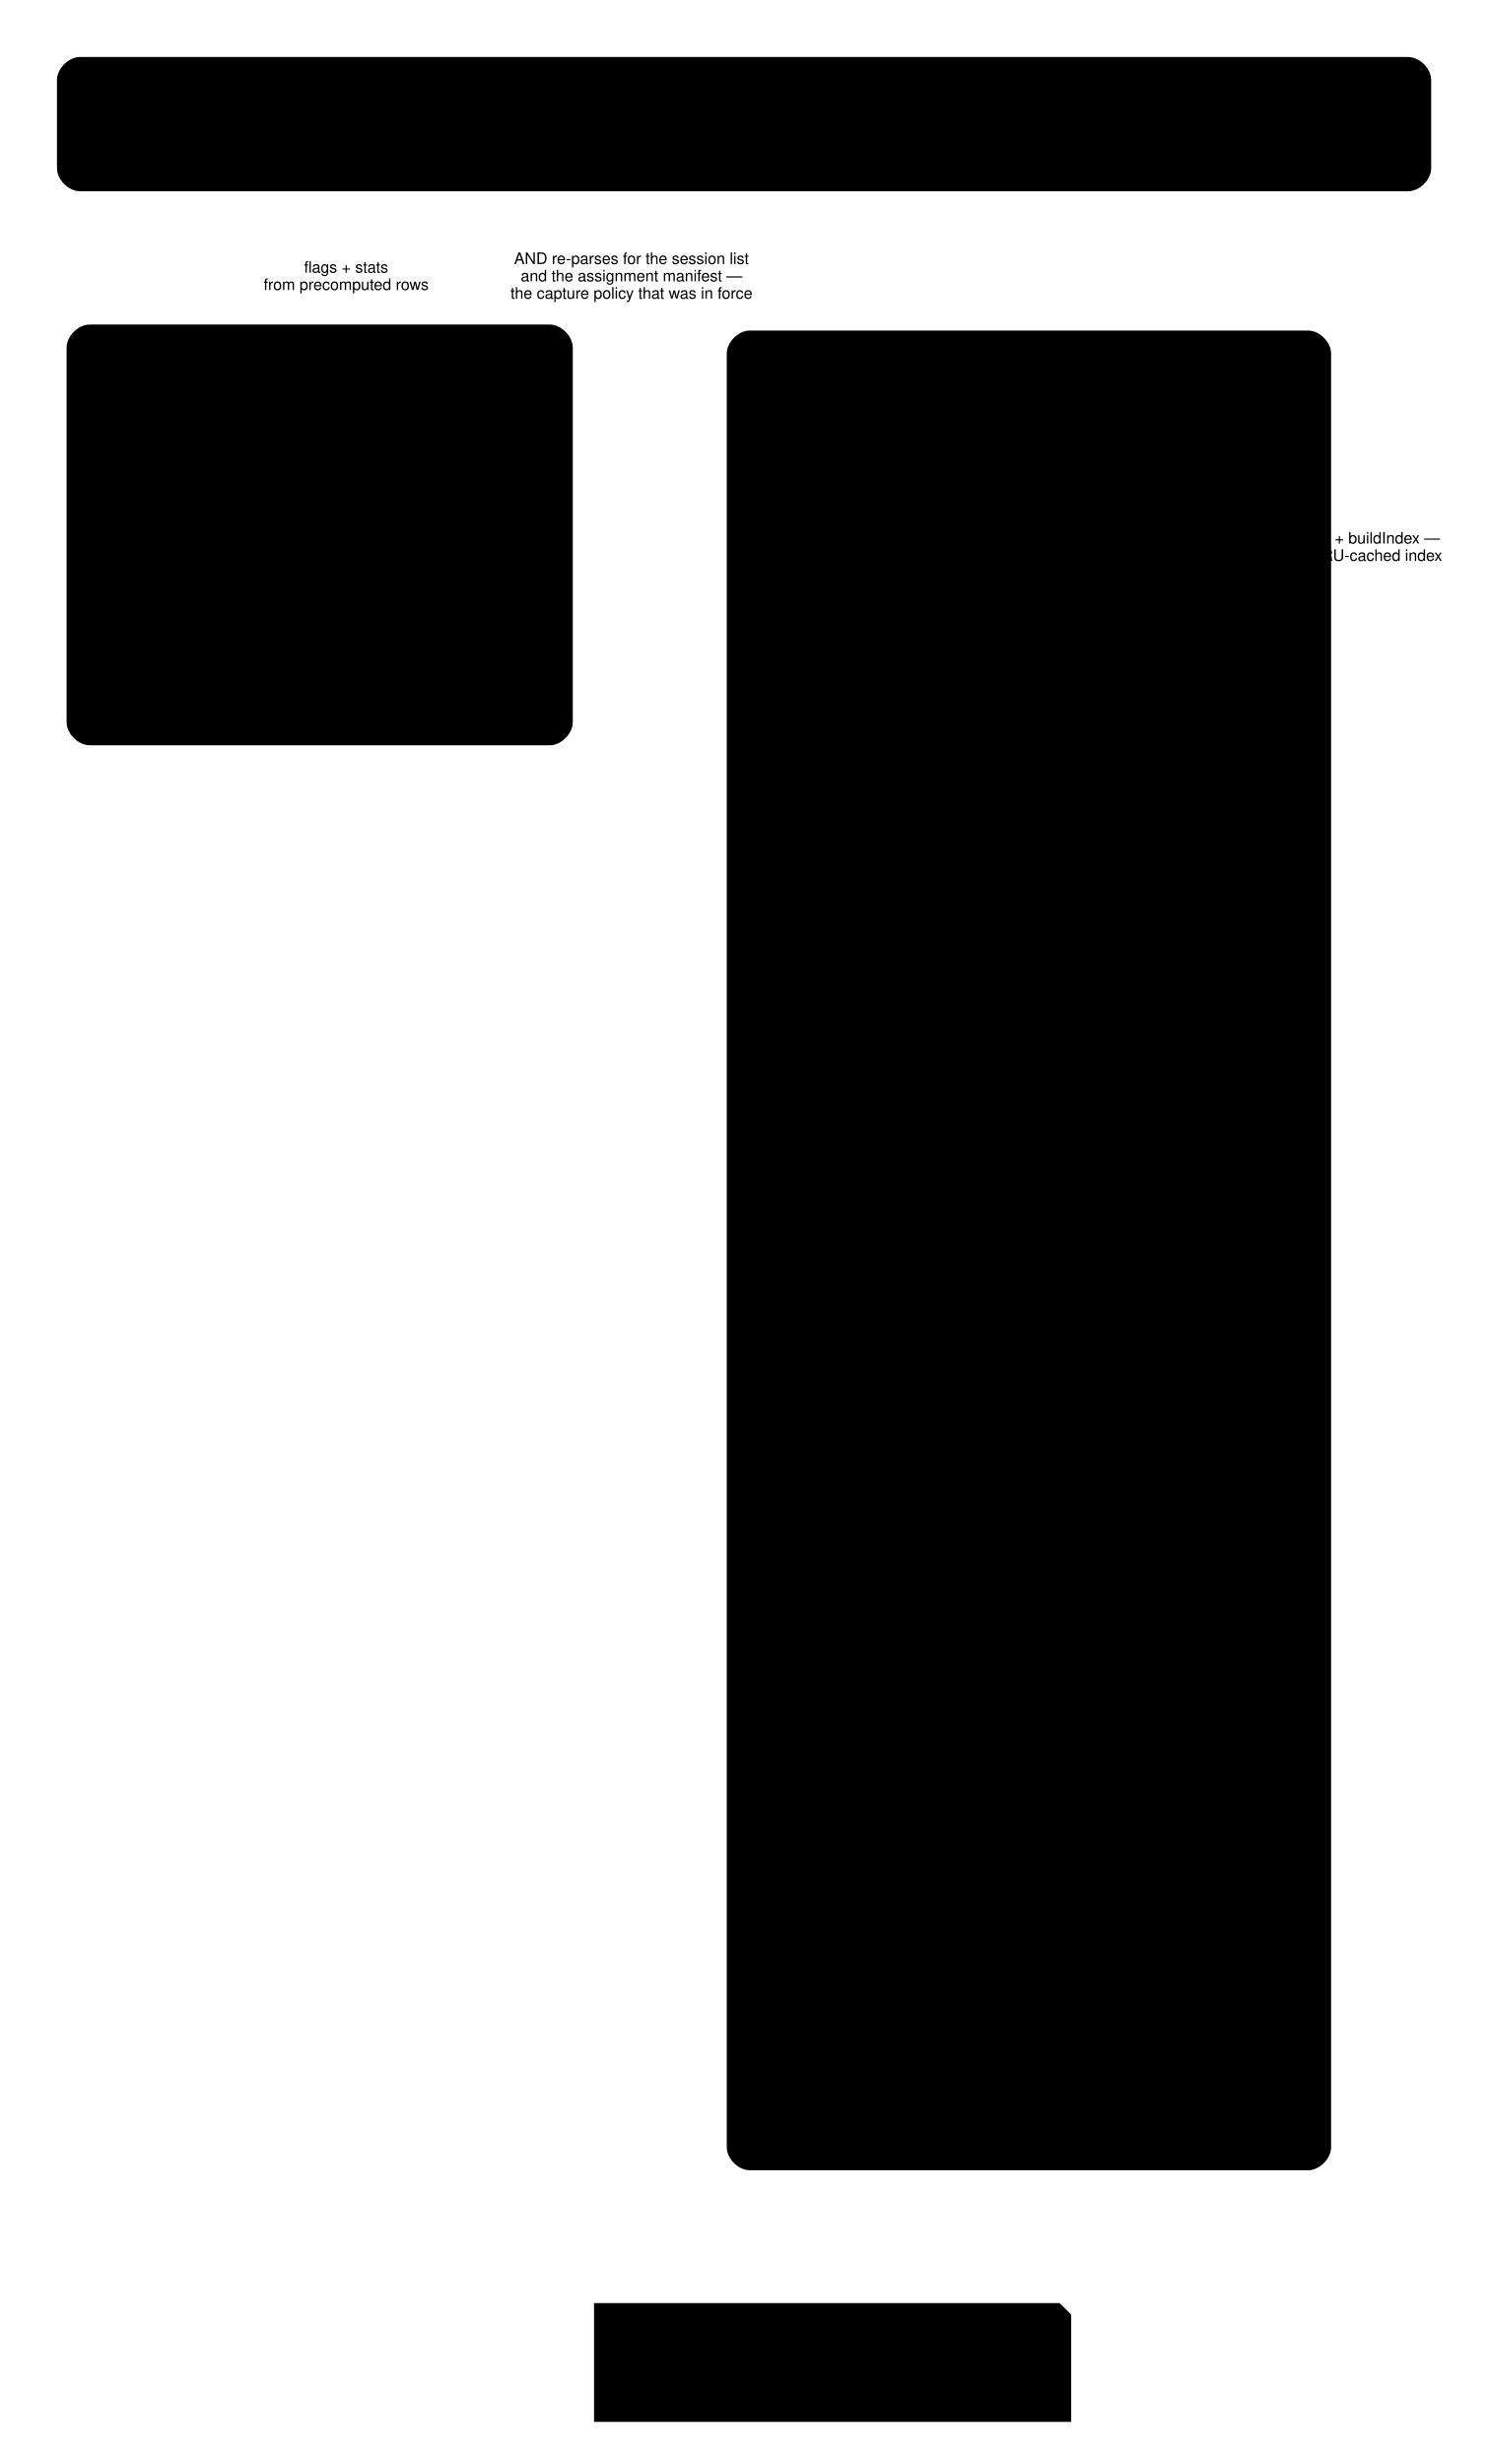
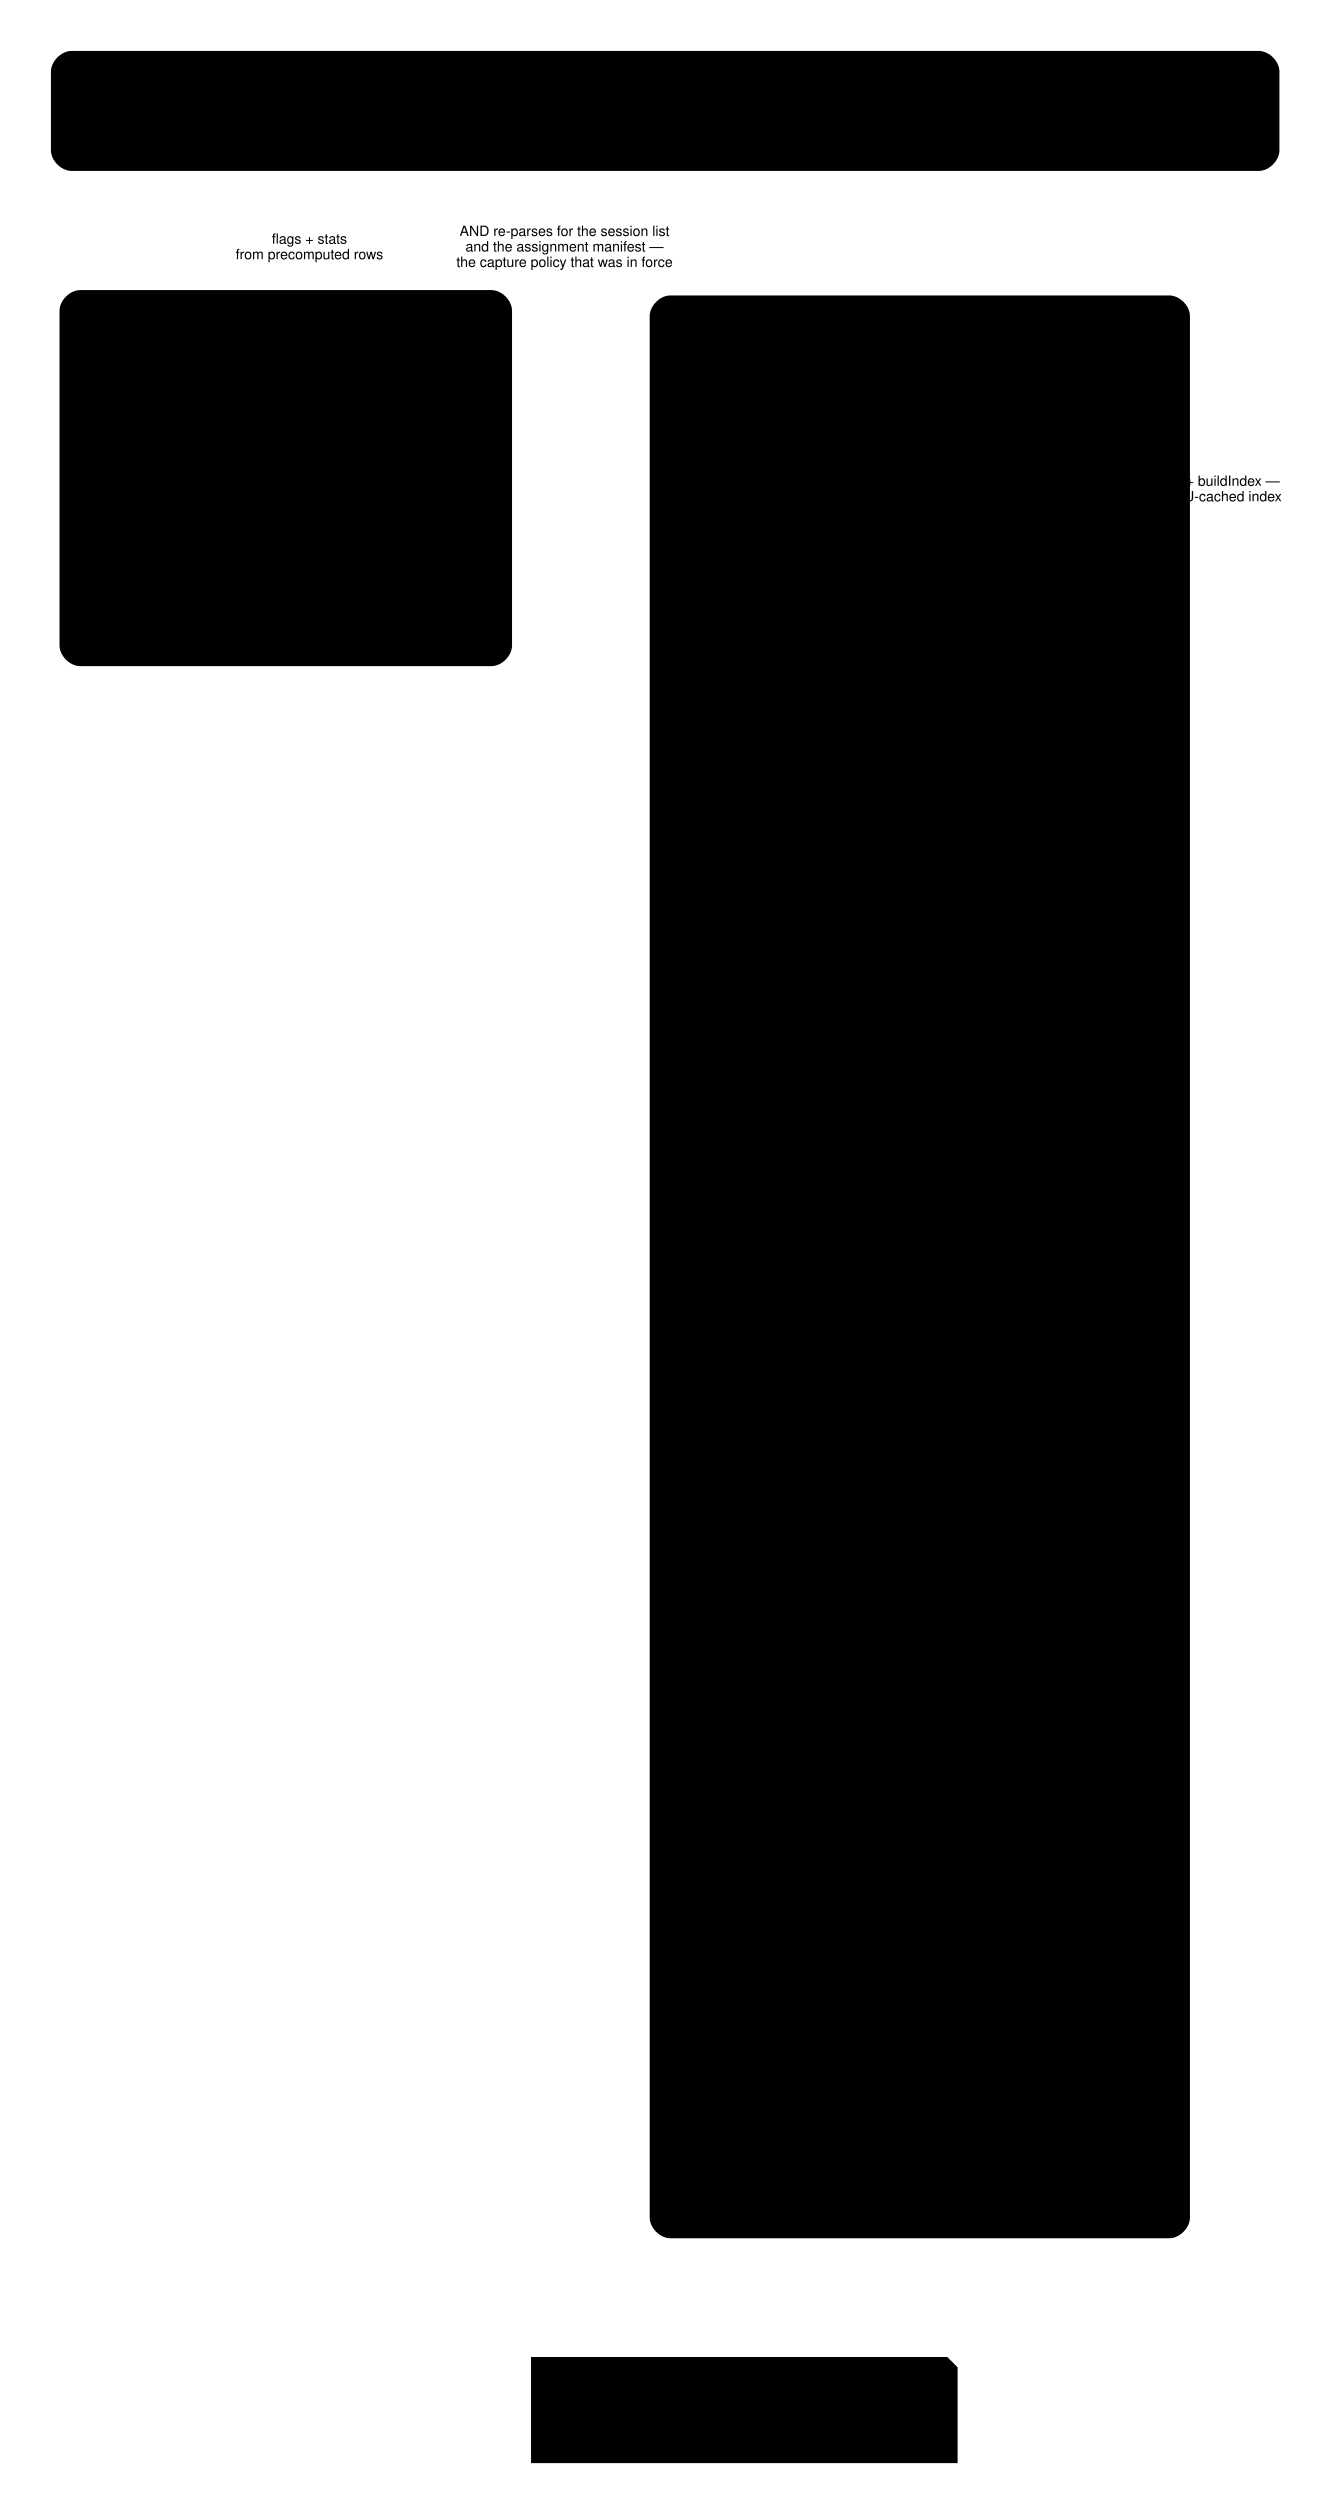
- <svg xmlns="http://www.w3.org/2000/svg" width="773pt" height="1280pt" viewBox="0.00 0.00 773.00 1280.00">
-   <g id="graph0" class="graph" transform="scale(1 1) rotate(0) translate(21.6 1258.12)">
+ <svg xmlns="http://www.w3.org/2000/svg" width="773pt" height="1453pt" viewBox="0.00 0.00 773.00 1453.00">
+   <g id="graph0" class="graph" transform="scale(1 1) rotate(0) translate(21.6 1431.58)">
    <g id="clust1" class="cluster">
-       <path stroke-width="1.5" d="M20,-1158.77C20,-1158.77 710,-1158.77 710,-1158.77 716,-1158.77 722,-1164.77 722,-1170.77 722,-1170.77 722,-1216.52 722,-1216.52 722,-1222.52 716,-1228.52 710,-1228.52 710,-1228.52 20,-1228.52 20,-1228.52 14,-1228.52 8,-1222.52 8,-1216.52 8,-1216.52 8,-1170.77 8,-1170.77 8,-1164.77 14,-1158.77 20,-1158.77" class="f-uix s-uix" />
-       <text xml:space="preserve" text-anchor="middle" x="106" y="-1215.49" font-family="Helvetica,sans-Serif" font-size="9.50" class="t-uix">  WHAT THE STAFF MEMBER CLICKED  </text>
+       <path stroke-width="1.5" d="M20,-1332.23C20,-1332.23 710,-1332.23 710,-1332.23 716,-1332.23 722,-1338.23 722,-1344.23 722,-1344.23 722,-1389.98 722,-1389.98 722,-1395.98 716,-1401.98 710,-1401.98 710,-1401.98 20,-1401.98 20,-1401.98 14,-1401.98 8,-1395.98 8,-1389.98 8,-1389.98 8,-1344.23 8,-1344.23 8,-1338.23 14,-1332.23 20,-1332.23" class="f-uix s-uix" />
+       <text xml:space="preserve" text-anchor="middle" x="106" y="-1388.95" font-family="Helvetica,sans-Serif" font-size="9.50" class="t-uix">  WHAT THE STAFF MEMBER CLICKED  </text>
    </g>
    <g id="clust2" class="cluster">
-       <path stroke-width="1.5" d="M25,-870.96C25,-870.96 264,-870.96 264,-870.96 270,-870.96 276,-876.96 276,-882.96 276,-882.96 276,-1077.52 276,-1077.52 276,-1083.52 270,-1089.52 264,-1089.52 264,-1089.52 25,-1089.52 25,-1089.52 19,-1089.52 13,-1083.52 13,-1077.52 13,-1077.52 13,-882.96 13,-882.96 13,-876.96 19,-870.96 25,-870.96" class="f-srv s-srv" />
-       <text xml:space="preserve" text-anchor="middle" x="144.38" y="-1076.49" font-family="Helvetica,sans-Serif" font-size="9.50" class="t-srv">  SERVED FROM POSTGRES — precomputed at ingest  </text>
+       <path stroke-width="1.5" d="M25,-1044.42C25,-1044.42 264,-1044.42 264,-1044.42 270,-1044.42 276,-1050.42 276,-1056.42 276,-1056.42 276,-1250.98 276,-1250.98 276,-1256.98 270,-1262.98 264,-1262.98 264,-1262.98 25,-1262.98 25,-1262.98 19,-1262.98 13,-1256.98 13,-1250.98 13,-1250.98 13,-1056.42 13,-1056.42 13,-1050.42 19,-1044.42 25,-1044.42" class="f-srv s-srv" />
+       <text xml:space="preserve" text-anchor="middle" x="144.38" y="-1249.95" font-family="Helvetica,sans-Serif" font-size="9.50" class="t-srv">  SERVED FROM POSTGRES — precomputed at ingest  </text>
    </g>
    <g id="clust3" class="cluster">
-       <path stroke-width="1.5" d="M368,-130.71C368,-130.71 658,-130.71 658,-130.71 664,-130.71 670,-136.71 670,-142.71 670,-142.71 670,-1074.41 670,-1074.41 670,-1080.41 664,-1086.41 658,-1086.41 658,-1086.41 368,-1086.41 368,-1086.41 362,-1086.41 356,-1080.41 356,-1074.41 356,-1074.41 356,-142.71 356,-142.71 356,-136.71 362,-130.71 368,-130.71" class="f-ana s-ana" />
-       <text xml:space="preserve" text-anchor="middle" x="433.75" y="-1073.39" font-family="Helvetica,sans-Serif" font-size="9.50" class="t-ana">  NEEDS THE EVENT STREAM  </text>
+       <path stroke-width="1.5" d="M368,-130.71C368,-130.71 658,-130.71 658,-130.71 664,-130.71 670,-136.71 670,-142.71 670,-142.71 670,-1247.87 670,-1247.87 670,-1253.87 664,-1259.87 658,-1259.87 658,-1259.87 368,-1259.87 368,-1259.87 362,-1259.87 356,-1253.87 356,-1247.87 356,-1247.87 356,-142.71 356,-142.71 356,-136.71 362,-130.71 368,-130.71" class="f-ana s-ana" />
+       <text xml:space="preserve" text-anchor="middle" x="433.75" y="-1246.85" font-family="Helvetica,sans-Serif" font-size="9.50" class="t-ana">  NEEDS THE EVENT STREAM  </text>
    </g>
    <g id="node1" class="node">
-       <path stroke-width="1.3" d="M71.59,-1202.77C71.59,-1202.77 28.41,-1202.77 28.41,-1202.77 22.41,-1202.77 16.41,-1196.77 16.41,-1190.77 16.41,-1190.77 16.41,-1178.77 16.41,-1178.77 16.41,-1172.77 22.41,-1166.77 28.41,-1166.77 28.41,-1166.77 71.59,-1166.77 71.59,-1166.77 77.59,-1166.77 83.59,-1172.77 83.59,-1178.77 83.59,-1178.77 83.59,-1190.77 83.59,-1190.77 83.59,-1196.77 77.59,-1202.77 71.59,-1202.77" class="f-uix s-uix" />
-       <text xml:space="preserve" text-anchor="middle" x="50" y="-1180.62" font-family="Helvetica,sans-Serif" font-size="9.50" class="t-ink">cohort list</text>
+       <path stroke-width="1.3" d="M71.59,-1376.23C71.59,-1376.23 28.41,-1376.23 28.41,-1376.23 22.41,-1376.23 16.41,-1370.23 16.41,-1364.23 16.41,-1364.23 16.41,-1352.23 16.41,-1352.23 16.41,-1346.23 22.41,-1340.23 28.41,-1340.23 28.41,-1340.23 71.59,-1340.23 71.59,-1340.23 77.59,-1340.23 83.59,-1346.23 83.59,-1352.23 83.59,-1352.23 83.59,-1364.23 83.59,-1364.23 83.59,-1370.23 77.59,-1376.23 71.59,-1376.23" class="f-uix s-uix" />
+       <text xml:space="preserve" text-anchor="middle" x="50" y="-1354.08" font-family="Helvetica,sans-Serif" font-size="9.50" class="t-ink">cohort list</text>
    </g>
    <g id="node7" class="node">
-       <path stroke-width="1.3" d="M189.71,-1063.77C189.71,-1063.77 42.29,-1063.77 42.29,-1063.77 36.29,-1063.77 30.29,-1057.77 30.29,-1051.77 30.29,-1051.77 30.29,-1033.56 30.29,-1033.56 30.29,-1027.56 36.29,-1021.56 42.29,-1021.56 42.29,-1021.56 189.71,-1021.56 189.71,-1021.56 195.71,-1021.56 201.71,-1027.56 201.71,-1033.56 201.71,-1033.56 201.71,-1051.77 201.71,-1051.77 201.71,-1057.77 195.71,-1063.77 189.71,-1063.77" class="f-srv s-srv" />
-       <text xml:space="preserve" text-anchor="middle" x="116" y="-1048.26" font-family="Helvetica,sans-Serif" font-size="9.50" class="t-ink">SELECT</text>
-       <text xml:space="preserve" text-anchor="middle" x="116" y="-1038.51" font-family="Helvetica,sans-Serif" font-size="9.50" class="t-ink">submissions · flags · per_file_stats</text>
-       <text xml:space="preserve" text-anchor="middle" x="116" y="-1028.76" font-family="Helvetica,sans-Serif" font-size="9.50" class="t-ink">validation_results · cross_flags</text>
+       <path stroke-width="1.3" d="M189.71,-1237.23C189.71,-1237.23 42.29,-1237.23 42.29,-1237.23 36.29,-1237.23 30.29,-1231.23 30.29,-1225.23 30.29,-1225.23 30.29,-1207.02 30.29,-1207.02 30.29,-1201.02 36.29,-1195.02 42.29,-1195.02 42.29,-1195.02 189.71,-1195.02 189.71,-1195.02 195.71,-1195.02 201.71,-1201.02 201.71,-1207.02 201.71,-1207.02 201.71,-1225.23 201.71,-1225.23 201.71,-1231.23 195.71,-1237.23 189.71,-1237.23" class="f-srv s-srv" />
+       <text xml:space="preserve" text-anchor="middle" x="116" y="-1221.72" font-family="Helvetica,sans-Serif" font-size="9.50" class="t-ink">SELECT</text>
+       <text xml:space="preserve" text-anchor="middle" x="116" y="-1211.97" font-family="Helvetica,sans-Serif" font-size="9.50" class="t-ink">submissions · flags · per_file_stats</text>
+       <text xml:space="preserve" text-anchor="middle" x="116" y="-1202.22" font-family="Helvetica,sans-Serif" font-size="9.50" class="t-ink">validation_results · cross_flags</text>
    </g>
    <g id="edge1" class="edge">
-       <path fill="none" stroke-width="1.15" d="M58.23,-1166.31C69.5,-1142.37 89.88,-1099.12 103.17,-1070.9" class="s-uix" />
-       <polygon stroke-width="1.15" points="104.99,-1071.97 105.64,-1065.65 101.19,-1070.18 104.99,-1071.97" class="a-uix s-uix" />
+       <path fill="none" stroke-width="1.15" d="M58.23,-1339.77C69.5,-1315.83 89.88,-1272.58 103.17,-1244.36" class="s-uix" />
+       <polygon stroke-width="1.15" points="104.99,-1245.43 105.64,-1239.11 101.19,-1243.64 104.99,-1245.43" class="a-uix s-uix" />
    </g>
    <g id="node2" class="node">
-       <path stroke-width="1.3" d="M193.59,-1202.77C193.59,-1202.77 138.41,-1202.77 138.41,-1202.77 132.41,-1202.77 126.41,-1196.77 126.41,-1190.77 126.41,-1190.77 126.41,-1178.77 126.41,-1178.77 126.41,-1172.77 132.41,-1166.77 138.41,-1166.77 138.41,-1166.77 193.59,-1166.77 193.59,-1166.77 199.59,-1166.77 205.59,-1172.77 205.59,-1178.77 205.59,-1178.77 205.59,-1190.77 205.59,-1190.77 205.59,-1196.77 199.59,-1202.77 193.59,-1202.77" class="f-uix s-uix" />
-       <text xml:space="preserve" text-anchor="middle" x="166" y="-1180.62" font-family="Helvetica,sans-Serif" font-size="9.50" class="t-ink">overview tab</text>
+       <path stroke-width="1.3" d="M193.59,-1376.23C193.59,-1376.23 138.41,-1376.23 138.41,-1376.23 132.41,-1376.23 126.41,-1370.23 126.41,-1364.23 126.41,-1364.23 126.41,-1352.23 126.41,-1352.23 126.41,-1346.23 132.41,-1340.23 138.41,-1340.23 138.41,-1340.23 193.59,-1340.23 193.59,-1340.23 199.59,-1340.23 205.59,-1346.23 205.59,-1352.23 205.59,-1352.23 205.59,-1364.23 205.59,-1364.23 205.59,-1370.23 199.59,-1376.23 193.59,-1376.23" class="f-uix s-uix" />
+       <text xml:space="preserve" text-anchor="middle" x="166" y="-1354.08" font-family="Helvetica,sans-Serif" font-size="9.50" class="t-ink">overview tab</text>
    </g>
    <g id="edge2" class="edge">
-       <path fill="none" stroke-width="1.15" d="M143.43,-1166.21C132.79,-1156.47 121.19,-1143.38 115.5,-1128.77 108.48,-1110.74 108.77,-1088.89 110.73,-1071.84" class="s-uix" />
-       <polygon stroke-width="1.15" points="112.79,-1072.33 111.5,-1066.1 108.62,-1071.77 112.79,-1072.33" class="a-uix s-uix" />
-       <text xml:space="preserve" text-anchor="middle" x="158.25" y="-1116.48" font-family="Helvetica,sans-Serif" font-size="8.20" class="t-hum">flags + stats</text>
-       <text xml:space="preserve" text-anchor="middle" x="158.25" y="-1107.48" font-family="Helvetica,sans-Serif" font-size="8.20" class="t-hum">from precomputed rows</text>
+       <path fill="none" stroke-width="1.15" d="M143.43,-1339.67C132.79,-1329.93 121.19,-1316.84 115.5,-1302.23 108.48,-1284.2 108.77,-1262.35 110.73,-1245.3" class="s-uix" />
+       <polygon stroke-width="1.15" points="112.79,-1245.79 111.5,-1239.56 108.62,-1245.23 112.79,-1245.79" class="a-uix s-uix" />
+       <text xml:space="preserve" text-anchor="middle" x="158.25" y="-1289.94" font-family="Helvetica,sans-Serif" font-size="8.20" class="t-hum">flags + stats</text>
+       <text xml:space="preserve" text-anchor="middle" x="158.25" y="-1280.94" font-family="Helvetica,sans-Serif" font-size="8.20" class="t-hum">from precomputed rows</text>
    </g>
    <g id="node9" class="node">
-       <path stroke-width="1.3" d="M529.71,-1060.66C529.71,-1060.66 376.29,-1060.66 376.29,-1060.66 370.29,-1060.66 364.29,-1054.66 364.29,-1048.66 364.29,-1048.66 364.29,-1036.66 364.29,-1036.66 364.29,-1030.66 370.29,-1024.66 376.29,-1024.66 376.29,-1024.66 529.71,-1024.66 529.71,-1024.66 535.71,-1024.66 541.71,-1030.66 541.71,-1036.66 541.71,-1036.66 541.71,-1048.66 541.71,-1048.66 541.71,-1054.66 535.71,-1060.66 529.71,-1060.66" class="f-ana s-ana" />
-       <text xml:space="preserve" text-anchor="middle" x="453" y="-1038.51" font-family="Helvetica,sans-Serif" font-size="9.50" class="t-ink">loadSubmissionIndex(submissionId)</text>
+       <path stroke-width="1.3" d="M529.71,-1234.12C529.71,-1234.12 376.29,-1234.12 376.29,-1234.12 370.29,-1234.12 364.29,-1228.12 364.29,-1222.12 364.29,-1222.12 364.29,-1210.12 364.29,-1210.12 364.29,-1204.12 370.29,-1198.12 376.29,-1198.12 376.29,-1198.12 529.71,-1198.12 529.71,-1198.12 535.71,-1198.12 541.71,-1204.12 541.71,-1210.12 541.71,-1210.12 541.71,-1222.12 541.71,-1222.12 541.71,-1228.12 535.71,-1234.12 529.71,-1234.12" class="f-ana s-ana" />
+       <text xml:space="preserve" text-anchor="middle" x="453" y="-1211.97" font-family="Helvetica,sans-Serif" font-size="9.50" class="t-ink">loadSubmissionIndex(submissionId)</text>
    </g>
    <g id="edge5" class="edge">
-       <path fill="none" stroke-width="1.15" stroke-dasharray="5,2" d="M178.23,-1166.39C192.27,-1147.72 216.99,-1118.49 245,-1101.77 248.09,-1099.93 322.2,-1079.42 381.08,-1063.28" class="s-uix" />
-       <polygon stroke-width="1.15" points="381.63,-1065.31 386.87,-1061.7 380.53,-1061.26 381.63,-1065.31" class="a-uix s-uix" />
-       <text xml:space="preserve" text-anchor="middle" x="306.5" y="-1120.98" font-family="Helvetica,sans-Serif" font-size="8.20" class="t-hum">AND re-parses for the session list</text>
-       <text xml:space="preserve" text-anchor="middle" x="306.5" y="-1111.98" font-family="Helvetica,sans-Serif" font-size="8.20" class="t-hum">and the assignment manifest —</text>
-       <text xml:space="preserve" text-anchor="middle" x="306.5" y="-1102.98" font-family="Helvetica,sans-Serif" font-size="8.20" class="t-hum">the capture policy that was in force</text>
+       <path fill="none" stroke-width="1.15" stroke-dasharray="5,2" d="M178.23,-1339.85C192.27,-1321.18 216.99,-1291.95 245,-1275.23 248.09,-1273.39 322.2,-1252.88 381.08,-1236.74" class="s-uix" />
+       <polygon stroke-width="1.15" points="381.63,-1238.77 386.87,-1235.16 380.53,-1234.72 381.63,-1238.77" class="a-uix s-uix" />
+       <text xml:space="preserve" text-anchor="middle" x="306.5" y="-1294.44" font-family="Helvetica,sans-Serif" font-size="8.20" class="t-hum">AND re-parses for the session list</text>
+       <text xml:space="preserve" text-anchor="middle" x="306.5" y="-1285.44" font-family="Helvetica,sans-Serif" font-size="8.20" class="t-hum">and the assignment manifest —</text>
+       <text xml:space="preserve" text-anchor="middle" x="306.5" y="-1276.44" font-family="Helvetica,sans-Serif" font-size="8.20" class="t-hum">the capture policy that was in force</text>
    </g>
    <g id="node3" class="node">
-       <path stroke-width="1.3" d="M313.08,-1202.77C313.08,-1202.77 260.91,-1202.77 260.91,-1202.77 254.91,-1202.77 248.91,-1196.77 248.91,-1190.77 248.91,-1190.77 248.91,-1178.77 248.91,-1178.77 248.91,-1172.77 254.91,-1166.77 260.92,-1166.77 260.92,-1166.77 313.08,-1166.77 313.08,-1166.77 319.08,-1166.77 325.08,-1172.77 325.08,-1178.77 325.08,-1178.77 325.08,-1190.77 325.08,-1190.77 325.08,-1196.77 319.08,-1202.77 313.08,-1202.77" class="f-uix s-uix" />
-       <text xml:space="preserve" text-anchor="middle" x="287" y="-1180.62" font-family="Helvetica,sans-Serif" font-size="9.50" class="t-ink">timeline tab</text>
+       <path stroke-width="1.3" d="M313.08,-1376.23C313.08,-1376.23 260.91,-1376.23 260.91,-1376.23 254.91,-1376.23 248.91,-1370.23 248.91,-1364.23 248.91,-1364.23 248.91,-1352.23 248.91,-1352.23 248.91,-1346.23 254.91,-1340.23 260.92,-1340.23 260.92,-1340.23 313.08,-1340.23 313.08,-1340.23 319.08,-1340.23 325.08,-1346.23 325.08,-1352.23 325.08,-1352.23 325.08,-1364.23 325.08,-1364.23 325.08,-1370.23 319.08,-1376.23 313.08,-1376.23" class="f-uix s-uix" />
+       <text xml:space="preserve" text-anchor="middle" x="287" y="-1354.08" font-family="Helvetica,sans-Serif" font-size="9.50" class="t-ink">timeline tab</text>
    </g>
    <g id="edge6" class="edge">
-       <path fill="none" stroke-width="1.15" d="M321.49,-1166.21C339.24,-1156.38 360.72,-1143.21 378,-1128.77 400.13,-1110.28 421.49,-1085.09 435.71,-1066.92" class="s-uix" />
-       <polygon stroke-width="1.15" points="437.18,-1068.46 439.19,-1062.43 433.85,-1065.89 437.18,-1068.46" class="a-uix s-uix" />
+       <path fill="none" stroke-width="1.15" d="M321.49,-1339.67C339.24,-1329.84 360.72,-1316.67 378,-1302.23 400.13,-1283.74 421.49,-1258.55 435.71,-1240.38" class="s-uix" />
+       <polygon stroke-width="1.15" points="437.18,-1241.92 439.19,-1235.89 433.85,-1239.35 437.18,-1241.92" class="a-uix s-uix" />
    </g>
    <g id="node4" class="node">
-       <path stroke-width="1.3" d="M423.96,-1202.77C423.96,-1202.77 380.04,-1202.77 380.04,-1202.77 374.04,-1202.77 368.04,-1196.77 368.04,-1190.77 368.04,-1190.77 368.04,-1178.77 368.04,-1178.77 368.04,-1172.77 374.04,-1166.77 380.04,-1166.77 380.04,-1166.77 423.96,-1166.77 423.96,-1166.77 429.96,-1166.77 435.96,-1172.77 435.96,-1178.77 435.96,-1178.77 435.96,-1190.77 435.96,-1190.77 435.96,-1196.77 429.96,-1202.77 423.96,-1202.77" class="f-uix s-uix" />
-       <text xml:space="preserve" text-anchor="middle" x="402" y="-1180.62" font-family="Helvetica,sans-Serif" font-size="9.50" class="t-ink">replay tab</text>
+       <path stroke-width="1.3" d="M423.96,-1376.23C423.96,-1376.23 380.04,-1376.23 380.04,-1376.23 374.04,-1376.23 368.04,-1370.23 368.04,-1364.23 368.04,-1364.23 368.04,-1352.23 368.04,-1352.23 368.04,-1346.23 374.04,-1340.23 380.04,-1340.23 380.04,-1340.23 423.96,-1340.23 423.96,-1340.23 429.96,-1340.23 435.96,-1346.23 435.96,-1352.23 435.96,-1352.23 435.96,-1364.23 435.96,-1364.23 435.96,-1370.23 429.96,-1376.23 423.96,-1376.23" class="f-uix s-uix" />
+       <text xml:space="preserve" text-anchor="middle" x="402" y="-1354.08" font-family="Helvetica,sans-Serif" font-size="9.50" class="t-ink">replay tab</text>
    </g>
    <g id="edge7" class="edge">
-       <path fill="none" stroke-width="1.15" d="M410.7,-1166.18C415.81,-1155.51 422.18,-1141.52 427,-1128.77 434.54,-1108.84 441.5,-1085.69 446.32,-1068.57" class="s-uix" />
-       <polygon stroke-width="1.15" points="448.32,-1069.18 447.91,-1062.84 444.28,-1068.06 448.32,-1069.18" class="a-uix s-uix" />
+       <path fill="none" stroke-width="1.15" d="M410.7,-1339.64C415.81,-1328.97 422.18,-1314.98 427,-1302.23 434.54,-1282.3 441.5,-1259.15 446.32,-1242.03" class="s-uix" />
+       <polygon stroke-width="1.15" points="448.32,-1242.64 447.91,-1236.3 444.28,-1241.52 448.32,-1242.64" class="a-uix s-uix" />
    </g>
    <g id="node5" class="node">
-       <path stroke-width="1.3" d="M702.09,-1202.77C702.09,-1202.77 655.91,-1202.77 655.91,-1202.77 649.91,-1202.77 643.91,-1196.77 643.91,-1190.77 643.91,-1190.77 643.91,-1178.77 643.91,-1178.77 643.91,-1172.77 649.91,-1166.77 655.91,-1166.77 655.91,-1166.77 702.09,-1166.77 702.09,-1166.77 708.09,-1166.77 714.09,-1172.77 714.09,-1178.77 714.09,-1178.77 714.09,-1190.77 714.09,-1190.77 714.09,-1196.77 708.09,-1202.77 702.09,-1202.77" class="f-uix s-uix" />
-       <text xml:space="preserve" text-anchor="middle" x="679" y="-1180.62" font-family="Helvetica,sans-Serif" font-size="9.50" class="t-ink">source tab</text>
+       <path stroke-width="1.3" d="M702.09,-1376.23C702.09,-1376.23 655.91,-1376.23 655.91,-1376.23 649.91,-1376.23 643.91,-1370.23 643.91,-1364.23 643.91,-1364.23 643.91,-1352.23 643.91,-1352.23 643.91,-1346.23 649.91,-1340.23 655.91,-1340.23 655.91,-1340.23 702.09,-1340.23 702.09,-1340.23 708.09,-1340.23 714.09,-1346.23 714.09,-1352.23 714.09,-1352.23 714.09,-1364.23 714.09,-1364.23 714.09,-1370.23 708.09,-1376.23 702.09,-1376.23" class="f-uix s-uix" />
+       <text xml:space="preserve" text-anchor="middle" x="679" y="-1354.08" font-family="Helvetica,sans-Serif" font-size="9.50" class="t-ink">source tab</text>
    </g>
    <g id="node11" class="node">
-       <path stroke-width="1.3" d="M562.96,-784.96C562.96,-784.96 519.04,-784.96 519.04,-784.96 513.04,-784.96 507.04,-778.96 507.04,-772.96 507.04,-772.96 507.04,-760.96 507.04,-760.96 507.04,-754.96 513.04,-748.96 519.04,-748.96 519.04,-748.96 562.96,-748.96 562.96,-748.96 568.96,-748.96 574.96,-754.96 574.96,-760.96 574.96,-760.96 574.96,-772.96 574.96,-772.96 574.96,-778.96 568.96,-784.96 562.96,-784.96" class="f-srv s-srv" />
-       <text xml:space="preserve" text-anchor="middle" x="541" y="-762.81" font-family="Helvetica,sans-Serif" font-size="9.50" class="t-ink">fetch blob</text>
+       <path stroke-width="1.3" d="M553.96,-958.42C553.96,-958.42 510.04,-958.42 510.04,-958.42 504.04,-958.42 498.04,-952.42 498.04,-946.42 498.04,-946.42 498.04,-934.42 498.04,-934.42 498.04,-928.42 504.04,-922.42 510.04,-922.42 510.04,-922.42 553.96,-922.42 553.96,-922.42 559.96,-922.42 565.96,-928.42 565.96,-934.42 565.96,-934.42 565.96,-946.42 565.96,-946.42 565.96,-952.42 559.96,-958.42 553.96,-958.42" class="f-srv s-srv" />
+       <text xml:space="preserve" text-anchor="middle" x="532" y="-936.27" font-family="Helvetica,sans-Serif" font-size="9.50" class="t-ink">fetch blob</text>
    </g>
    <g id="edge9" class="edge">
-       <path fill="none" stroke-width="1.15" stroke-dasharray="5,2" d="M673.16,-1166.17C651.34,-1100.41 574.55,-869.04 549.19,-792.64" class="s-uix" />
-       <polygon stroke-width="1.15" points="551.2,-792.02 547.31,-786.99 547.21,-793.34 551.2,-792.02" class="a-uix s-uix" />
-       <text xml:space="preserve" text-anchor="middle" x="668.97" y="-975.77" font-family="Helvetica,sans-Serif" font-size="8.20" class="t-hum">own loadBundle + buildIndex —</text>
-       <text xml:space="preserve" text-anchor="middle" x="668.97" y="-966.77" font-family="Helvetica,sans-Serif" font-size="8.20" class="t-hum">bypasses the LRU-cached index</text>
+       <path fill="none" stroke-width="1.15" stroke-dasharray="5,2" d="M672.78,-1339.63C649.48,-1273.74 567.4,-1041.56 540.56,-965.64" class="s-uix" />
+       <polygon stroke-width="1.15" points="542.7,-965.39 538.72,-960.43 538.74,-966.79 542.7,-965.39" class="a-uix s-uix" />
+       <text xml:space="preserve" text-anchor="middle" x="664.57" y="-1149.23" font-family="Helvetica,sans-Serif" font-size="8.20" class="t-hum">own loadBundle + buildIndex —</text>
+       <text xml:space="preserve" text-anchor="middle" x="664.57" y="-1140.23" font-family="Helvetica,sans-Serif" font-size="8.20" class="t-hum">bypasses the LRU-cached index</text>
    </g>
    <g id="node6" class="node">
-       <path stroke-width="1.3" d="M589.34,-1202.77C589.34,-1202.77 490.67,-1202.77 490.67,-1202.77 484.67,-1202.77 478.67,-1196.77 478.67,-1190.77 478.67,-1190.77 478.67,-1178.77 478.67,-1178.77 478.67,-1172.77 484.67,-1166.77 490.67,-1166.77 490.67,-1166.77 589.34,-1166.77 589.34,-1166.77 595.34,-1166.77 601.34,-1172.77 601.34,-1178.77 601.34,-1178.77 601.34,-1190.77 601.34,-1190.77 601.34,-1196.77 595.34,-1202.77 589.34,-1202.77" class="f-uix s-uix" />
-       <text xml:space="preserve" text-anchor="middle" x="540" y="-1180.62" font-family="Helvetica,sans-Serif" font-size="9.50" class="t-ink">recompute after tuning</text>
+       <path stroke-width="1.3" d="M589.34,-1376.23C589.34,-1376.23 490.67,-1376.23 490.67,-1376.23 484.67,-1376.23 478.67,-1370.23 478.67,-1364.23 478.67,-1364.23 478.67,-1352.23 478.67,-1352.23 478.67,-1346.23 484.67,-1340.23 490.67,-1340.23 490.67,-1340.23 589.34,-1340.23 589.34,-1340.23 595.34,-1340.23 601.34,-1346.23 601.34,-1352.23 601.34,-1352.23 601.34,-1364.23 601.34,-1364.23 601.34,-1370.23 595.34,-1376.23 589.34,-1376.23" class="f-uix s-uix" />
+       <text xml:space="preserve" text-anchor="middle" x="540" y="-1354.08" font-family="Helvetica,sans-Serif" font-size="9.50" class="t-ink">recompute after tuning</text>
    </g>
    <g id="edge8" class="edge">
-       <path fill="none" stroke-width="1.15" d="M529.16,-1166.31C513.64,-1141.32 485.05,-1095.28 467.66,-1067.27" class="s-uix" />
-       <polygon stroke-width="1.15" points="469.57,-1066.37 464.62,-1062.38 466.01,-1068.59 469.57,-1066.37" class="a-uix s-uix" />
+       <path fill="none" stroke-width="1.15" d="M529.16,-1339.77C513.64,-1314.78 485.05,-1268.74 467.66,-1240.73" class="s-uix" />
+       <polygon stroke-width="1.15" points="469.57,-1239.83 464.62,-1235.84 466.01,-1242.05 469.57,-1239.83" class="a-uix s-uix" />
    </g>
    <g id="node8" class="node">
-       <path stroke-width="1.3" d="M146.34,-914.96C146.34,-916.95 132.29,-918.56 115,-918.56 97.71,-918.56 83.66,-916.95 83.66,-914.96 83.66,-914.96 83.66,-882.56 83.66,-882.56 83.66,-880.57 97.71,-878.96 115,-878.96 132.29,-878.96 146.34,-880.57 146.34,-882.56 146.34,-882.56 146.34,-914.96 146.34,-914.96" class="f-srv s-srv" />
-       <path fill="none" stroke-width="1.3" d="M146.34,-914.96C146.34,-912.97 132.29,-911.36 115,-911.36 97.71,-911.36 83.66,-912.97 83.66,-914.96" class="s-srv" />
-       <text xml:space="preserve" text-anchor="middle" x="115" y="-894.61" font-family="Helvetica,sans-Serif" font-size="9.50" class="t-ink">Postgres</text>
+       <path stroke-width="1.3" d="M146.34,-1088.42C146.34,-1090.41 132.29,-1092.02 115,-1092.02 97.71,-1092.02 83.66,-1090.41 83.66,-1088.42 83.66,-1088.42 83.66,-1056.02 83.66,-1056.02 83.66,-1054.03 97.71,-1052.42 115,-1052.42 132.29,-1052.42 146.34,-1054.03 146.34,-1056.02 146.34,-1056.02 146.34,-1088.42 146.34,-1088.42" class="f-srv s-srv" />
+       <path fill="none" stroke-width="1.3" d="M146.34,-1088.42C146.34,-1086.43 132.29,-1084.82 115,-1084.82 97.71,-1084.82 83.66,-1086.43 83.66,-1088.42" class="s-srv" />
+       <text xml:space="preserve" text-anchor="middle" x="115" y="-1068.07" font-family="Helvetica,sans-Serif" font-size="9.50" class="t-ink">Postgres</text>
    </g>
    <g id="edge3" class="edge">
-       <path fill="none" stroke-width="1.15" d="M107.06,-1021.12C102.79,-1010.19 98.15,-996.4 96,-983.56 92.76,-964.16 97.89,-942.53 103.63,-926.1" class="s-edge" />
-       <polygon stroke-width="1.15" points="105.57,-926.93 105.68,-920.57 101.63,-925.47 105.57,-926.93" class="a-edge s-edge" />
+       <path fill="none" stroke-width="1.15" d="M107.06,-1194.58C102.79,-1183.65 98.15,-1169.86 96,-1157.02 92.76,-1137.62 97.89,-1115.99 103.63,-1099.56" class="s-edge" />
+       <polygon stroke-width="1.15" points="105.57,-1100.39 105.68,-1094.03 101.63,-1098.93 105.57,-1100.39" class="a-edge s-edge" />
    </g>
    <g id="edge4" class="edge">
-       <path fill="none" stroke-width="1.15" d="M115.19,-926.73C115.38,-954.17 115.68,-996.12 115.85,-1021.03" class="s-srv" />
-       <polygon stroke-width="1.15" points="117.29,-926.78 115.15,-920.79 113.09,-926.81 117.29,-926.78" class="a-srv s-srv" />
-       <text xml:space="preserve" text-anchor="middle" x="124.21" y="-971.27" font-family="Helvetica,sans-Serif" font-size="8.20" class="t-hum">rows</text>
+       <path fill="none" stroke-width="1.15" d="M115.19,-1100.19C115.38,-1127.63 115.68,-1169.58 115.85,-1194.49" class="s-srv" />
+       <polygon stroke-width="1.15" points="117.29,-1100.24 115.15,-1094.25 113.09,-1100.27 117.29,-1100.24" class="a-srv s-srv" />
+       <text xml:space="preserve" text-anchor="middle" x="124.21" y="-1144.73" font-family="Helvetica,sans-Serif" font-size="8.20" class="t-hum">rows</text>
    </g>
    <g id="node10" class="node">
-       <path stroke-width="1.3" d="M442.01,-922.75C442.01,-922.75 398.15,-903.57 398.15,-903.57 392.66,-901.16 392.66,-896.35 398.15,-893.95 398.15,-893.95 442.01,-874.77 442.01,-874.77 447.5,-872.36 458.5,-872.36 463.99,-874.77 463.99,-874.77 507.85,-893.95 507.85,-893.95 513.34,-896.35 513.34,-901.16 507.85,-903.57 507.85,-903.57 463.99,-922.75 463.99,-922.75 458.5,-925.15 447.5,-925.15 442.01,-922.75" class="f-panel s-srv" />
-       <text xml:space="preserve" text-anchor="middle" x="453" y="-899.96" font-family="Helvetica,sans-Serif" font-size="9.00" class="t-ink">in the</text>
-       <text xml:space="preserve" text-anchor="middle" x="453" y="-890.21" font-family="Helvetica,sans-Serif" font-size="9.00" class="t-ink">LRU cache?</text>
+       <path stroke-width="1.3" d="M442.01,-1096.21C442.01,-1096.21 398.15,-1077.03 398.15,-1077.03 392.66,-1074.62 392.66,-1069.81 398.15,-1067.41 398.15,-1067.41 442.01,-1048.23 442.01,-1048.23 447.5,-1045.82 458.5,-1045.82 463.99,-1048.23 463.99,-1048.23 507.85,-1067.41 507.85,-1067.41 513.34,-1069.81 513.34,-1074.62 507.85,-1077.03 507.85,-1077.03 463.99,-1096.21 463.99,-1096.21 458.5,-1098.61 447.5,-1098.61 442.01,-1096.21" class="f-panel s-srv" />
+       <text xml:space="preserve" text-anchor="middle" x="453" y="-1073.42" font-family="Helvetica,sans-Serif" font-size="9.00" class="t-ink">in the</text>
+       <text xml:space="preserve" text-anchor="middle" x="453" y="-1063.67" font-family="Helvetica,sans-Serif" font-size="9.00" class="t-ink">LRU cache?</text>
    </g>
    <g id="edge10" class="edge">
-       <path fill="none" stroke-width="1.15" d="M453,-1024.26C453,-1002.35 453,-964.13 453,-935.8" class="s-edge" />
-       <polygon stroke-width="1.15" points="455.1,-935.83 453,-929.83 450.9,-935.83 455.1,-935.83" class="a-edge s-edge" />
+       <path fill="none" stroke-width="1.15" d="M453,-1197.72C453,-1175.81 453,-1137.59 453,-1109.26" class="s-edge" />
+       <polygon stroke-width="1.15" points="455.1,-1109.29 453,-1103.29 450.9,-1109.29 455.1,-1109.29" class="a-edge s-edge" />
    </g>
    <g id="edge12" class="edge">
-       <path fill="none" stroke-width="1.15" d="M467.73,-876.03C483.54,-852.71 508.58,-815.78 524.9,-791.71" class="s-srv" />
-       <polygon stroke-width="1.15" points="526.45,-793.17 528.08,-787.02 522.97,-790.81 526.45,-793.17" class="a-srv s-srv" />
-       <text xml:space="preserve" text-anchor="middle" x="510.14" y="-824.17" font-family="Helvetica,sans-Serif" font-size="8.20" class="t-hum">miss</text>
-     </g>
-     <g id="node16" class="node">
+       <path fill="none" stroke-width="1.15" d="M466.58,-1048.91C480.77,-1025.58 502.96,-989.13 517.49,-965.25" class="s-srv" />
+       <polygon stroke-width="1.15" points="519.15,-966.58 520.47,-960.36 515.56,-964.39 519.15,-966.58" class="a-srv s-srv" />
+       <text xml:space="preserve" text-anchor="middle" x="505.1" y="-997.63" font-family="Helvetica,sans-Serif" font-size="8.20" class="t-hum">miss</text>
+     </g>
+     <g id="node17" class="node">
      <polygon stroke-width="1.3" points="452.46,-174.71 363.54,-174.71 363.54,-138.71 458.46,-138.71 458.46,-168.71 452.46,-174.71" class="f-ana s-ana" />
      <polyline fill="none" stroke-width="1.3" points="452.46,-174.71 452.46,-168.71" class="s-ana" />
      <polyline fill="none" stroke-width="1.3" points="458.46,-168.71 452.46,-168.71" class="s-ana" />
      <text xml:space="preserve" text-anchor="middle" x="411" y="-152.56" font-family="Helvetica,sans-Serif" font-size="9.50" class="t-ink">{ bundle, index }</text>
    </g>
    <g id="edge11" class="edge">
-       <path fill="none" stroke-width="1.15" d="M439.69,-875.17C426.11,-849.93 407,-807.41 407,-767.96 407,-767.96 407,-767.96 407,-574.92 407,-414.37 403.11,-374.26 402,-213.71 401.93,-203.45 403.41,-192.27 405.18,-182.62" class="s-ana" />
-       <polygon stroke-width="1.15" points="407.2,-183.25 406.31,-176.96 403.08,-182.43 407.2,-183.25" class="a-ana s-ana" />
-       <text xml:space="preserve" text-anchor="middle" x="411.04" y="-515.63" font-family="Helvetica,sans-Serif" font-size="8.20" class="t-hum">hit</text>
+       <path fill="none" stroke-width="1.15" d="M439.69,-1048.63C426.11,-1023.39 407,-980.87 407,-941.42 407,-941.42 407,-941.42 407,-691.38 407,-479.07 403.89,-426.01 403,-213.71 402.96,-203.48 404.27,-192.31 405.85,-182.65" class="s-ana" />
+       <polygon stroke-width="1.15" points="407.87,-183.26 406.85,-176.99 403.74,-182.53 407.87,-183.26" class="a-ana s-ana" />
+       <text xml:space="preserve" text-anchor="middle" x="411.05" y="-628.59" font-family="Helvetica,sans-Serif" font-size="8.20" class="t-hum">hit</text>
    </g>
    <g id="node12" class="node">
-       <path stroke-width="1.3" d="M611.71,-666.68C611.71,-669.59 580.02,-671.96 541,-671.96 501.98,-671.96 470.29,-669.59 470.29,-666.68 470.29,-666.68 470.29,-619.2 470.29,-619.2 470.29,-616.28 501.98,-613.92 541,-613.92 580.02,-613.92 611.71,-616.28 611.71,-619.2 611.71,-619.2 611.71,-666.68 611.71,-666.68" class="f-srv s-srv" />
-       <path fill="none" stroke-width="1.3" d="M611.71,-666.68C611.71,-663.77 580.02,-661.41 541,-661.41 501.98,-661.41 470.29,-663.77 470.29,-666.68" class="s-srv" />
-       <text xml:space="preserve" text-anchor="middle" x="541" y="-648.54" font-family="Helvetica,sans-Serif" font-size="9.50" class="t-ink">Blob store</text>
-       <text xml:space="preserve" text-anchor="middle" x="541" y="-638.79" font-family="Helvetica,sans-Serif" font-size="9.50" class="t-ink">the stored bundle —</text>
-       <text xml:space="preserve" text-anchor="middle" x="541" y="-629.04" font-family="Helvetica,sans-Serif" font-size="9.50" class="t-ink">provenance-only, no source</text>
+       <path stroke-width="1.3" d="M602.71,-840.14C602.71,-843.05 571.02,-845.42 532,-845.42 492.98,-845.42 461.29,-843.05 461.29,-840.14 461.29,-840.14 461.29,-792.66 461.29,-792.66 461.29,-789.74 492.98,-787.38 532,-787.38 571.02,-787.38 602.71,-789.74 602.71,-792.66 602.71,-792.66 602.71,-840.14 602.71,-840.14" class="f-srv s-srv" />
+       <path fill="none" stroke-width="1.3" d="M602.71,-840.14C602.71,-837.23 571.02,-834.87 532,-834.87 492.98,-834.87 461.29,-837.23 461.29,-840.14" class="s-srv" />
+       <text xml:space="preserve" text-anchor="middle" x="532" y="-822" font-family="Helvetica,sans-Serif" font-size="9.50" class="t-ink">Blob store</text>
+       <text xml:space="preserve" text-anchor="middle" x="532" y="-812.25" font-family="Helvetica,sans-Serif" font-size="9.50" class="t-ink">the stored bundle —</text>
+       <text xml:space="preserve" text-anchor="middle" x="532" y="-802.5" font-family="Helvetica,sans-Serif" font-size="9.50" class="t-ink">provenance-only, no source</text>
    </g>
    <g id="edge13" class="edge">
-       <path fill="none" stroke-width="1.15" d="M541,-748.48C541,-730.67 541,-702.56 541,-679.96" class="s-edge" />
-       <polygon stroke-width="1.15" points="543.1,-679.97 541,-673.97 538.9,-679.97 543.1,-679.97" class="a-edge s-edge" />
+       <path fill="none" stroke-width="1.15" d="M532,-921.94C532,-904.13 532,-876.02 532,-853.42" class="s-edge" />
+       <polygon stroke-width="1.15" points="534.1,-853.43 532,-847.43 529.9,-853.43 534.1,-853.43" class="a-edge s-edge" />
    </g>
    <g id="node13" class="node">
-       <path stroke-width="1.3" d="M594.84,-536.92C594.84,-536.92 487.17,-536.92 487.17,-536.92 481.17,-536.92 475.17,-530.92 475.17,-524.92 475.17,-524.92 475.17,-512.92 475.17,-512.92 475.17,-506.92 481.17,-500.92 487.17,-500.92 487.17,-500.92 594.84,-500.92 594.84,-500.92 600.84,-500.92 606.84,-506.92 606.84,-512.92 606.84,-512.92 606.84,-524.92 606.84,-524.92 606.84,-530.92 600.84,-536.92 594.84,-536.92" class="f-ana s-ana" />
-       <text xml:space="preserve" text-anchor="middle" x="541" y="-514.77" font-family="Helvetica,sans-Serif" font-size="9.50" class="t-ink">unzip + parse every .slog</text>
+       <path stroke-width="1.3" d="M585.84,-710.38C585.84,-710.38 478.17,-710.38 478.17,-710.38 472.17,-710.38 466.17,-704.38 466.17,-698.38 466.17,-698.38 466.17,-686.38 466.17,-686.38 466.17,-680.38 472.17,-674.38 478.17,-674.38 478.17,-674.38 585.84,-674.38 585.84,-674.38 591.84,-674.38 597.84,-680.38 597.84,-686.38 597.84,-686.38 597.84,-698.38 597.84,-698.38 597.84,-704.38 591.84,-710.38 585.84,-710.38" class="f-ana s-ana" />
+       <text xml:space="preserve" text-anchor="middle" x="532" y="-688.23" font-family="Helvetica,sans-Serif" font-size="9.50" class="t-ink">unzip + parse every .slog</text>
    </g>
    <g id="edge14" class="edge">
-       <path fill="none" stroke-width="1.15" d="M541,-613.33C541,-592.65 541,-564.98 541,-545.13" class="s-srv" />
-       <polygon stroke-width="1.15" points="543.1,-545.15 541,-539.15 538.9,-545.15 543.1,-545.15" class="a-srv s-srv" />
+       <path fill="none" stroke-width="1.15" d="M532,-786.79C532,-766.11 532,-738.44 532,-718.59" class="s-srv" />
+       <polygon stroke-width="1.15" points="534.1,-718.61 532,-712.61 529.9,-718.61 534.1,-718.61" class="a-srv s-srv" />
    </g>
    <g id="node14" class="node">
-       <path stroke-width="1.3" d="M613.96,-423.92C613.96,-423.92 468.04,-423.92 468.04,-423.92 462.04,-423.92 456.04,-417.92 456.04,-411.92 456.04,-411.92 456.04,-399.92 456.04,-399.92 456.04,-393.92 462.04,-387.92 468.04,-387.92 468.04,-387.92 613.96,-387.92 613.96,-387.92 619.96,-387.92 625.96,-393.92 625.96,-399.92 625.96,-399.92 625.96,-411.92 625.96,-411.92 625.96,-417.92 619.96,-423.92 613.96,-423.92" class="f-ana s-ana" />
-       <text xml:space="preserve" text-anchor="middle" x="541" y="-406.65" font-family="Helvetica,sans-Serif" font-size="9.50" class="t-ink">EventIndex</text>
-       <text xml:space="preserve" text-anchor="middle" x="541" y="-396.9" font-family="Helvetica,sans-Serif" font-size="9.50" class="t-ink">ordered access, per-session views</text>
+       <path stroke-width="1.3" d="M619.59,-589.38C619.59,-589.38 444.42,-589.38 444.42,-589.38 438.42,-589.38 432.42,-583.38 432.42,-577.38 432.42,-577.38 432.42,-539.67 432.42,-539.67 432.42,-533.67 438.42,-527.67 444.42,-527.67 444.42,-527.67 619.59,-527.67 619.59,-527.67 625.59,-527.67 631.59,-533.67 631.59,-539.67 631.59,-539.67 631.59,-577.38 631.59,-577.38 631.59,-583.38 625.59,-589.38 619.59,-589.38" class="f-fmt s-fmt" />
+       <text xml:space="preserve" text-anchor="middle" x="532" y="-573.88" font-family="Helvetica,sans-Serif" font-size="9.50" class="t-ink">establishBundleTrust, then</text>
+       <text xml:space="preserve" text-anchor="middle" x="532" y="-564.12" font-family="Helvetica,sans-Serif" font-size="9.50" class="t-ink">establishBundleContributors</text>
+       <text xml:space="preserve" text-anchor="middle" x="532" y="-554.38" font-family="Helvetica,sans-Serif" font-size="9.50" class="t-ink">stamps bundle.contributors IN PLACE —</text>
+       <text xml:space="preserve" text-anchor="middle" x="532" y="-544.62" font-family="Helvetica,sans-Serif" font-size="9.50" class="t-ink">inside the cached region, so it costs</text>
+       <text xml:space="preserve" text-anchor="middle" x="532" y="-534.88" font-family="Helvetica,sans-Serif" font-size="9.50" class="t-ink">once per parse, never once per read</text>
    </g>
    <g id="edge15" class="edge">
-       <path fill="none" stroke-width="1.15" d="M541,-500.58C541,-482.19 541,-452.99 541,-432.08" class="s-edge" />
-       <polygon stroke-width="1.15" points="543.1,-432.25 541,-426.25 538.9,-432.25 543.1,-432.25" class="a-edge s-edge" />
+       <path fill="none" stroke-width="1.15" d="M532,-673.87C532,-654.51 532,-622.73 532,-597.58" class="s-fmt" />
+       <polygon stroke-width="1.15" points="534.1,-597.75 532,-591.75 529.9,-597.75 534.1,-597.75" class="a-fmt s-fmt" />
    </g>
    <g id="node15" class="node">
+       <path stroke-width="1.3" d="M604.96,-423.92C604.96,-423.92 459.04,-423.92 459.04,-423.92 453.04,-423.92 447.04,-417.92 447.04,-411.92 447.04,-411.92 447.04,-399.92 447.04,-399.92 447.04,-393.92 453.04,-387.92 459.04,-387.92 459.04,-387.92 604.96,-387.92 604.96,-387.92 610.96,-387.92 616.96,-393.92 616.96,-399.92 616.96,-399.92 616.96,-411.92 616.96,-411.92 616.96,-417.92 610.96,-423.92 604.96,-423.92" class="f-ana s-ana" />
+       <text xml:space="preserve" text-anchor="middle" x="532" y="-406.65" font-family="Helvetica,sans-Serif" font-size="9.50" class="t-ink">EventIndex</text>
+       <text xml:space="preserve" text-anchor="middle" x="532" y="-396.9" font-family="Helvetica,sans-Serif" font-size="9.50" class="t-ink">ordered access, per-session views</text>
+     </g>
+     <g id="edge16" class="edge">
+       <path fill="none" stroke-width="1.15" d="M532,-527.05C532,-499.01 532,-457.93 532,-431.81" class="s-fmt" />
+       <polygon stroke-width="1.15" points="534.1,-431.96 532,-425.96 529.9,-431.96 534.1,-431.96" class="a-fmt s-fmt" />
+       <text xml:space="preserve" text-anchor="middle" x="592" y="-481.88" font-family="Helvetica,sans-Serif" font-size="8.20" class="t-hum">root key from the server's own</text>
+       <text xml:space="preserve" text-anchor="middle" x="592" y="-472.88" font-family="Helvetica,sans-Serif" font-size="8.20" class="t-hum">config — unset ⇒ “cannot check”,</text>
+       <text xml:space="preserve" text-anchor="middle" x="592" y="-463.13" font-family="Helvetica,sans-Serif" font-size="8.20" class="t-hum">never a finding</text>
+     </g>
+     <g id="node16" class="node">
      <path stroke-width="1.3" d="M649.71,-293.92C649.71,-293.92 466.29,-293.92 466.29,-293.92 460.29,-293.92 454.29,-287.92 454.29,-281.92 454.29,-281.92 454.29,-263.71 454.29,-263.71 454.29,-257.71 460.29,-251.71 466.29,-251.71 466.29,-251.71 649.71,-251.71 649.71,-251.71 655.71,-251.71 661.71,-257.71 661.71,-263.71 661.71,-263.71 661.71,-281.92 661.71,-281.92 661.71,-287.92 655.71,-293.92 649.71,-293.92" class="f-ana s-ana" />
      <text xml:space="preserve" text-anchor="middle" x="558" y="-278.42" font-family="Helvetica,sans-Serif" font-size="9.50" class="t-ink">reconstructFileWithProvenance</text>
      <text xml:space="preserve" text-anchor="middle" x="558" y="-268.67" font-family="Helvetica,sans-Serif" font-size="9.50" class="t-ink">replays edits to rebuild file content,</text>
      <text xml:space="preserve" text-anchor="middle" x="558" y="-258.92" font-family="Helvetica,sans-Serif" font-size="9.50" class="t-ink">tagging every line typed / pasted / external</text>
    </g>
+     <g id="edge18" class="edge">
+       <path fill="none" stroke-width="1.15" stroke-dasharray="5,2" d="M535.45,-387.51C539.8,-365.58 547.33,-327.61 552.48,-301.63" class="s-ana" />
+       <polygon stroke-width="1.15" points="554.49,-302.32 553.6,-296.03 550.37,-301.5 554.49,-302.32" class="a-ana s-ana" />
+       <text xml:space="preserve" text-anchor="middle" x="578.03" y="-342.13" font-family="Helvetica,sans-Serif" font-size="8.20" class="t-hum">/files/:path/content</text>
+       <text xml:space="preserve" text-anchor="middle" x="578.03" y="-333.13" font-family="Helvetica,sans-Serif" font-size="8.20" class="t-hum">(reconstructFile)</text>
+     </g>
    <g id="edge17" class="edge">
-       <path fill="none" stroke-width="1.15" stroke-dasharray="5,2" d="M543.26,-387.51C546.09,-365.67 550.98,-327.94 554.35,-301.97" class="s-ana" />
-       <polygon stroke-width="1.15" points="556.43,-302.27 555.12,-296.05 552.26,-301.73 556.43,-302.27" class="a-ana s-ana" />
-       <text xml:space="preserve" text-anchor="middle" x="582.26" y="-342.13" font-family="Helvetica,sans-Serif" font-size="8.20" class="t-hum">/files/:path/content</text>
-       <text xml:space="preserve" text-anchor="middle" x="582.26" y="-333.13" font-family="Helvetica,sans-Serif" font-size="8.20" class="t-hum">(reconstructFile)</text>
-     </g>
-     <g id="edge16" class="edge">
-       <path fill="none" stroke-width="1.15" d="M516.86,-387.48C491.56,-367.79 452.81,-333.32 433,-293.92 415,-258.12 411.13,-210.95 410.61,-182.55" class="s-edge" />
-       <polygon stroke-width="1.15" points="412.71,-182.79 410.56,-176.81 408.51,-182.83 412.71,-182.79" class="a-edge s-edge" />
-     </g>
-     <g id="edge18" class="edge">
+       <path fill="none" stroke-width="1.15" d="M510.31,-387.4C487.14,-367.38 451.31,-332.39 433,-293.92 415.78,-257.74 411.67,-210.69 410.89,-182.42" class="s-edge" />
+       <polygon stroke-width="1.15" points="413,-182.66 410.78,-176.71 408.8,-182.74 413,-182.66" class="a-edge s-edge" />
+     </g>
+     <g id="edge19" class="edge">
      <path fill="none" stroke-width="1.15" stroke-dasharray="5,2" d="M531.38,-251.15C505.38,-230.97 465.95,-200.36 439.37,-179.73" class="s-ana" />
      <polygon stroke-width="1.15" points="440.97,-178.32 434.95,-176.3 438.4,-181.63 440.97,-178.32" class="a-ana s-ana" />
    </g>
-     <g id="node17" class="node">
+     <g id="node18" class="node">
      <polygon stroke-width="1.3" points="528.96,-61.71 287.04,-61.71 287.04,0 534.96,0 534.96,-55.71 528.96,-61.71" class="f-rec s-rec" />
      <polyline fill="none" stroke-width="1.3" points="528.96,-61.71 528.96,-55.71" class="s-rec" />
      <polyline fill="none" stroke-width="1.3" points="534.96,-55.71 528.96,-55.71" class="s-rec" />
      <text xml:space="preserve" text-anchor="middle" x="411" y="-46.21" font-family="Helvetica,sans-Serif" font-size="9.50" class="t-ink">There is no events table.</text>
      <text xml:space="preserve" text-anchor="middle" x="411" y="-36.46" font-family="Helvetica,sans-Serif" font-size="9.50" class="t-ink">The .slog files inside the stored blob ARE the</text>
      <text xml:space="preserve" text-anchor="middle" x="411" y="-26.71" font-family="Helvetica,sans-Serif" font-size="9.50" class="t-ink">event stream. Dropping the table removed what had</text>
      <text xml:space="preserve" text-anchor="middle" x="411" y="-16.96" font-family="Helvetica,sans-Serif" font-size="9.50" class="t-ink">been the dominant, never-purged storage cost —</text>
      <text xml:space="preserve" text-anchor="middle" x="411" y="-7.21" font-family="Helvetica,sans-Serif" font-size="9.50" class="t-ink">and the LRU cache is what makes re-parsing viable.</text>
    </g>
  </g>
</svg>
